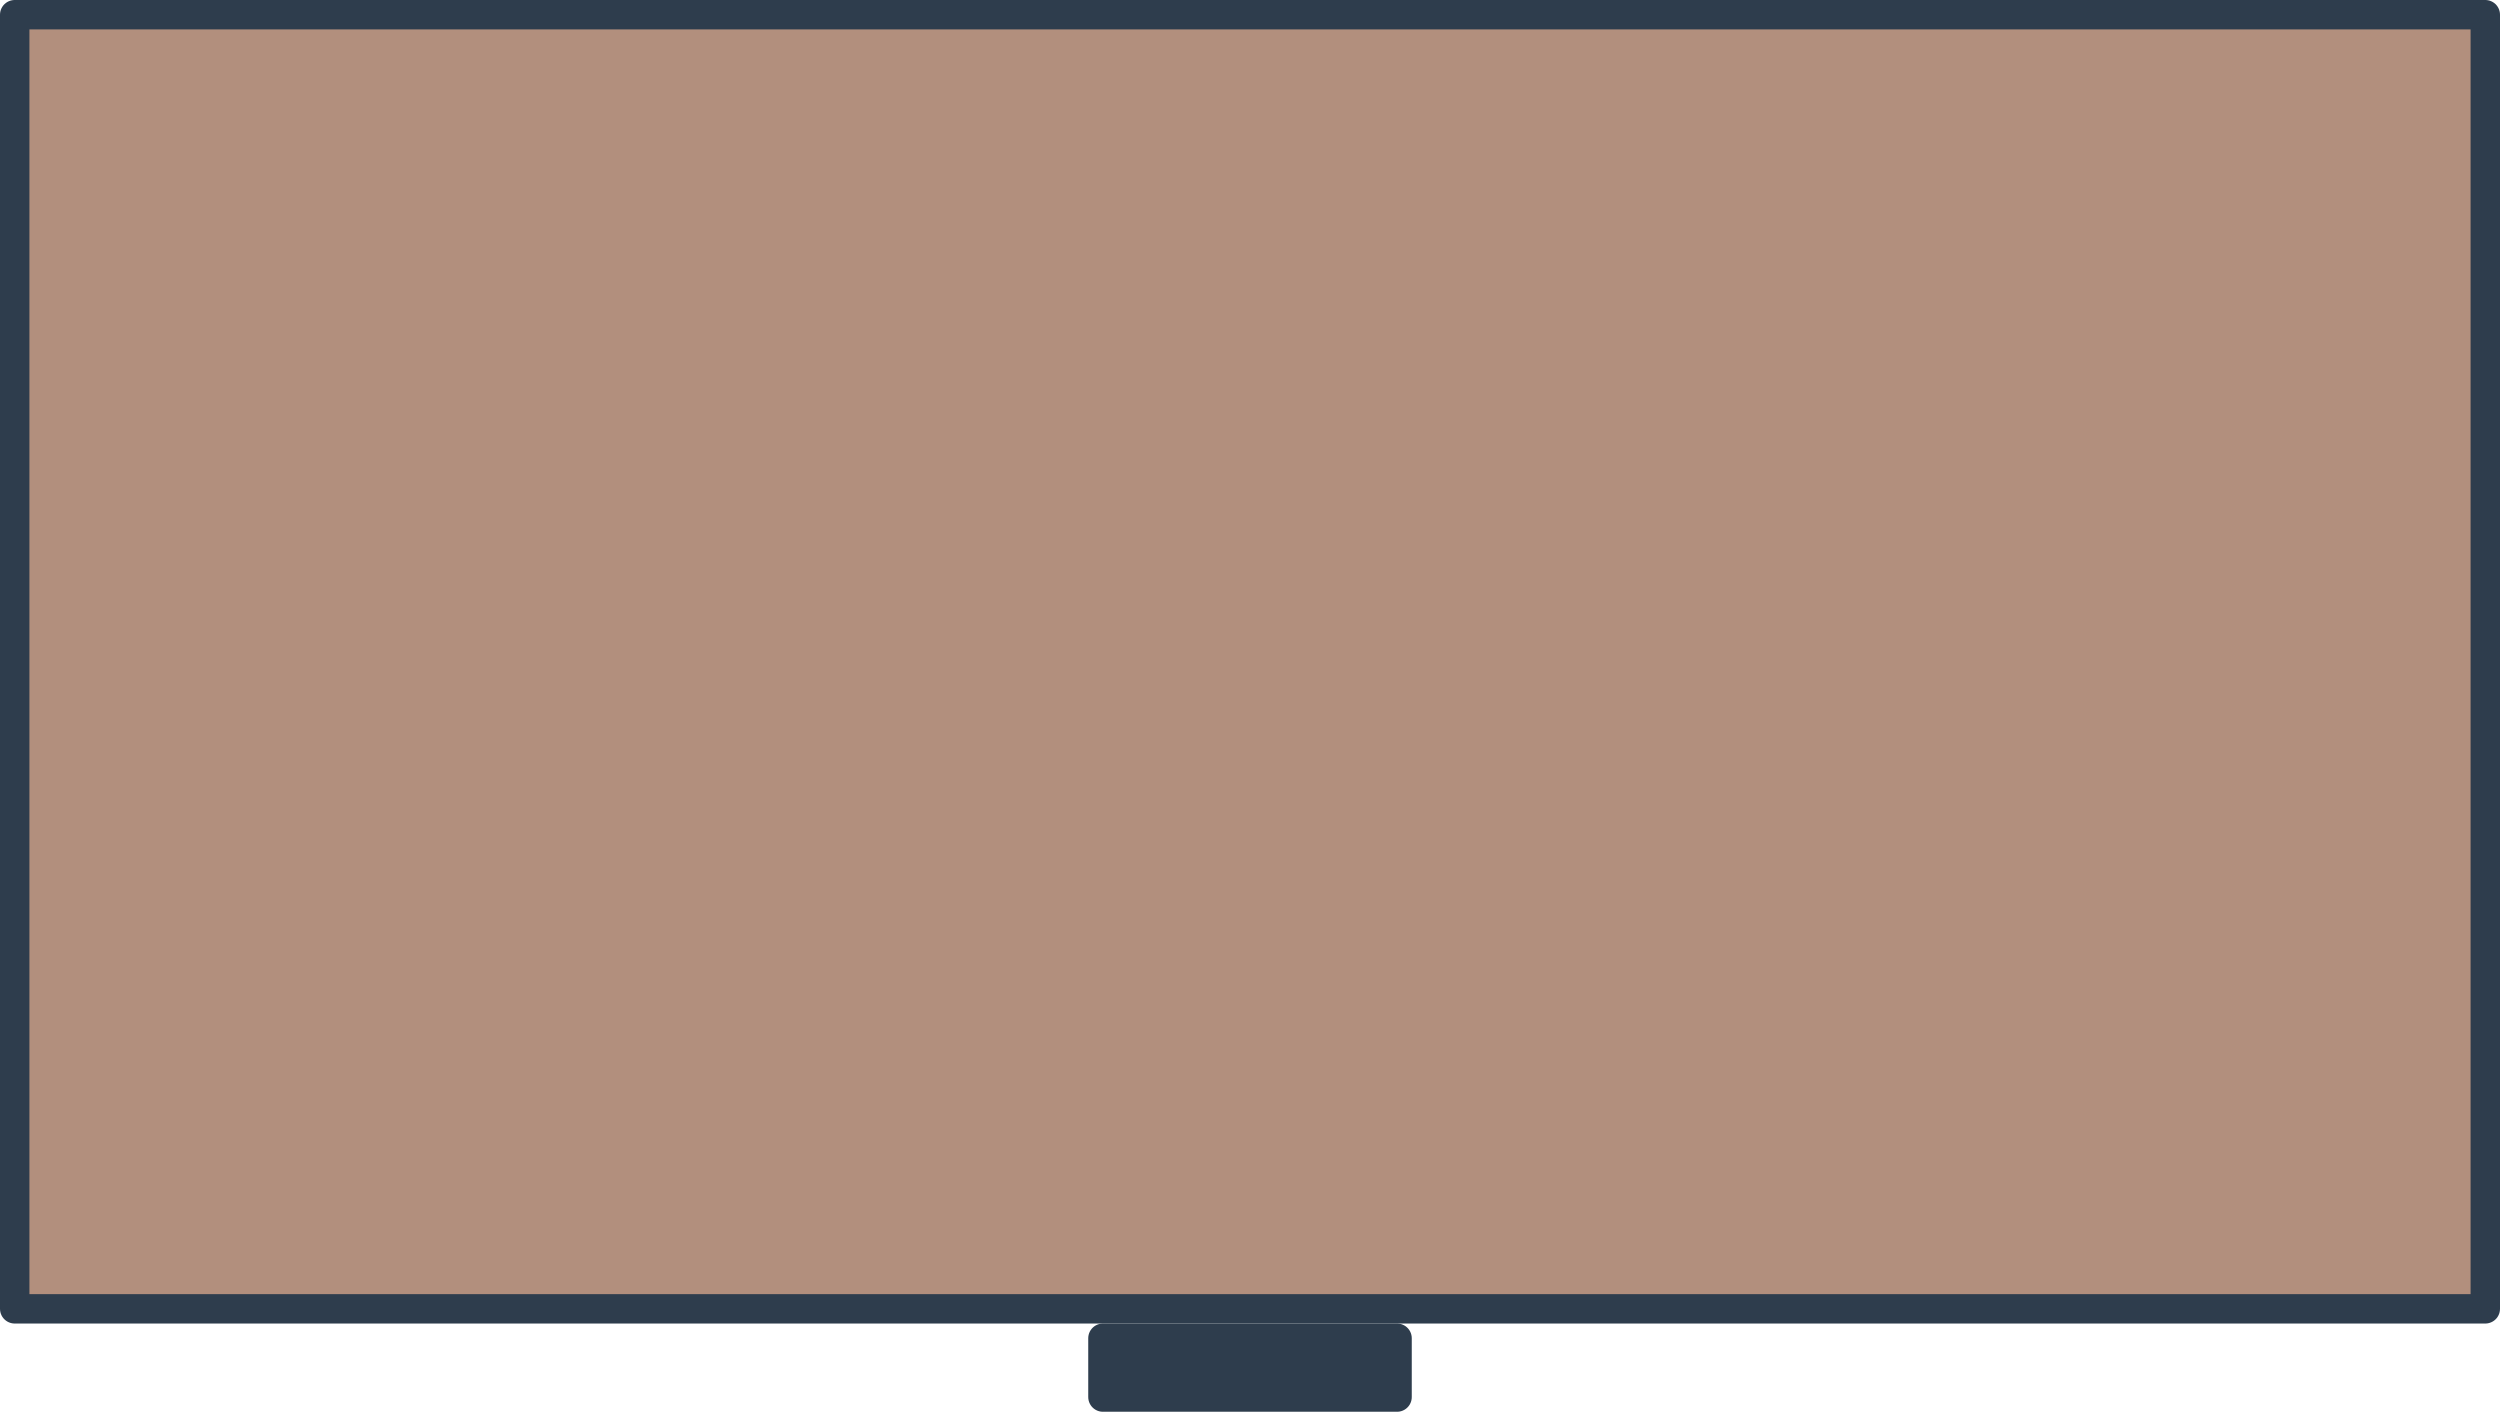
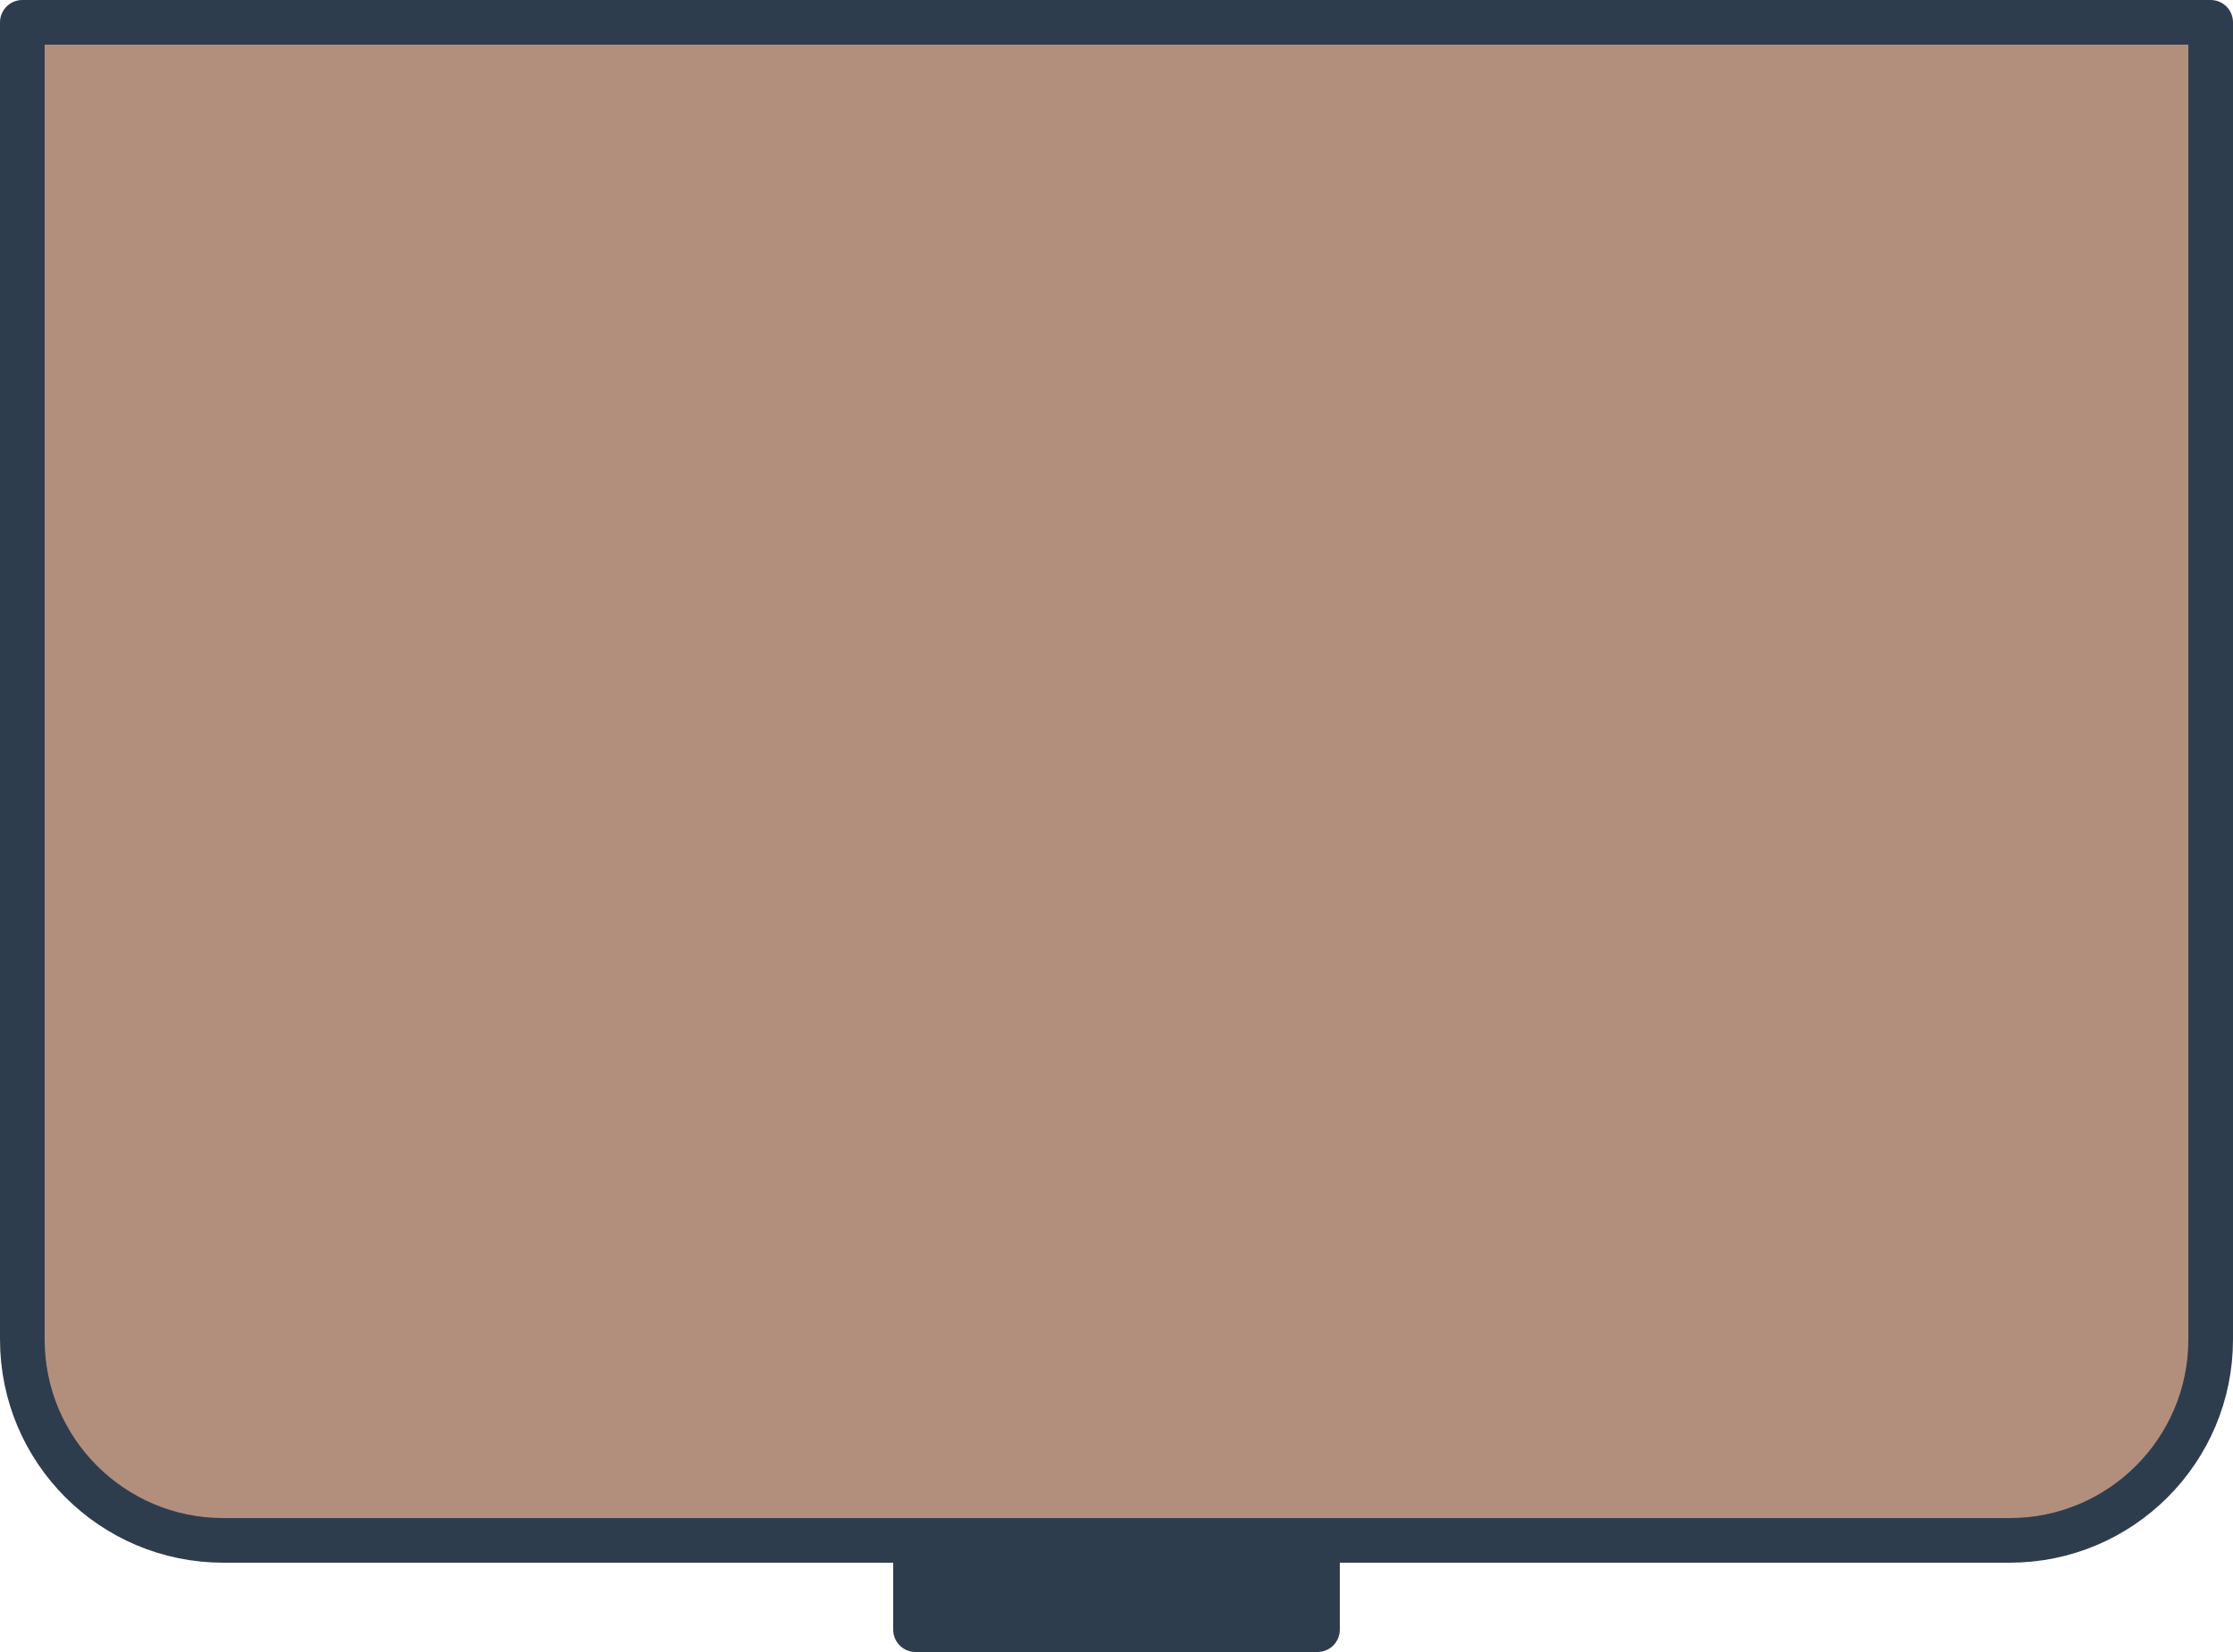
- <svg xmlns="http://www.w3.org/2000/svg" width="85" height="48" viewBox="0 0 85 48" fill="none">
-   <rect x="37.5" y="45.5" width="10" height="2" fill="#2E3D4D" stroke="#2E3D4D" stroke-linejoin="round" />
-   <path d="M84.5 0.5V44.5H0.5V0.5H84.5Z" fill="#B28F7D" stroke="#2E3D4D" stroke-linejoin="round" />
+ <svg xmlns="http://www.w3.org/2000/svg" width="50" height="37" viewBox="0 0 50 37" fill="none">
+   <rect x="20.5" y="34.5" width="9" height="2" fill="#2E3D4D" stroke="#2E3D4D" stroke-linejoin="round" />
+   <path d="M49.5 0.5V30C49.5 32.485 47.485 34.5 45 34.5H5C2.515 34.5 0.5 32.485 0.5 30V0.5H49.5Z" fill="#B28F7D" stroke="#2E3D4D" stroke-linejoin="round" />
</svg>
